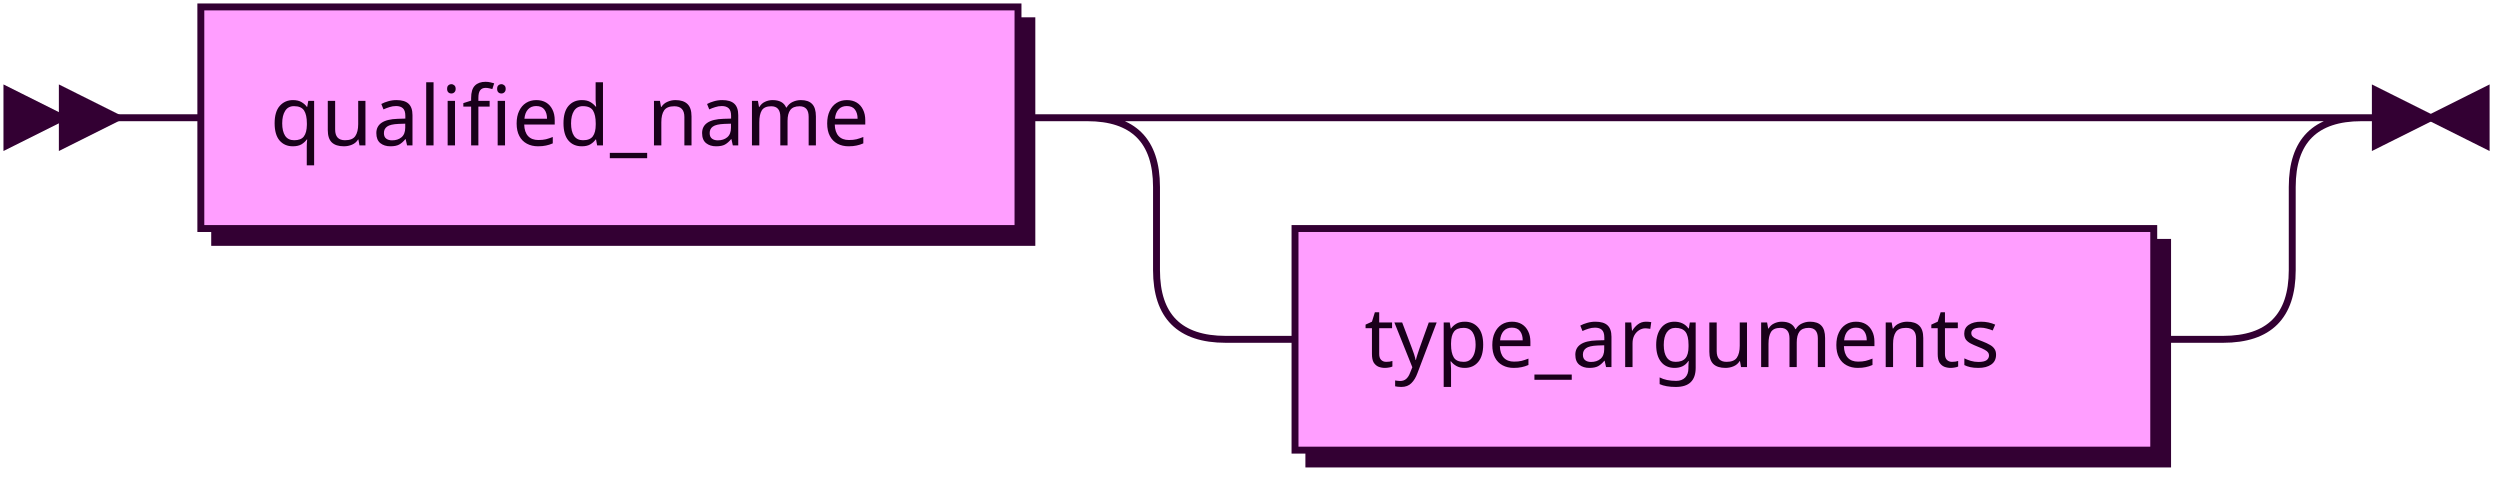
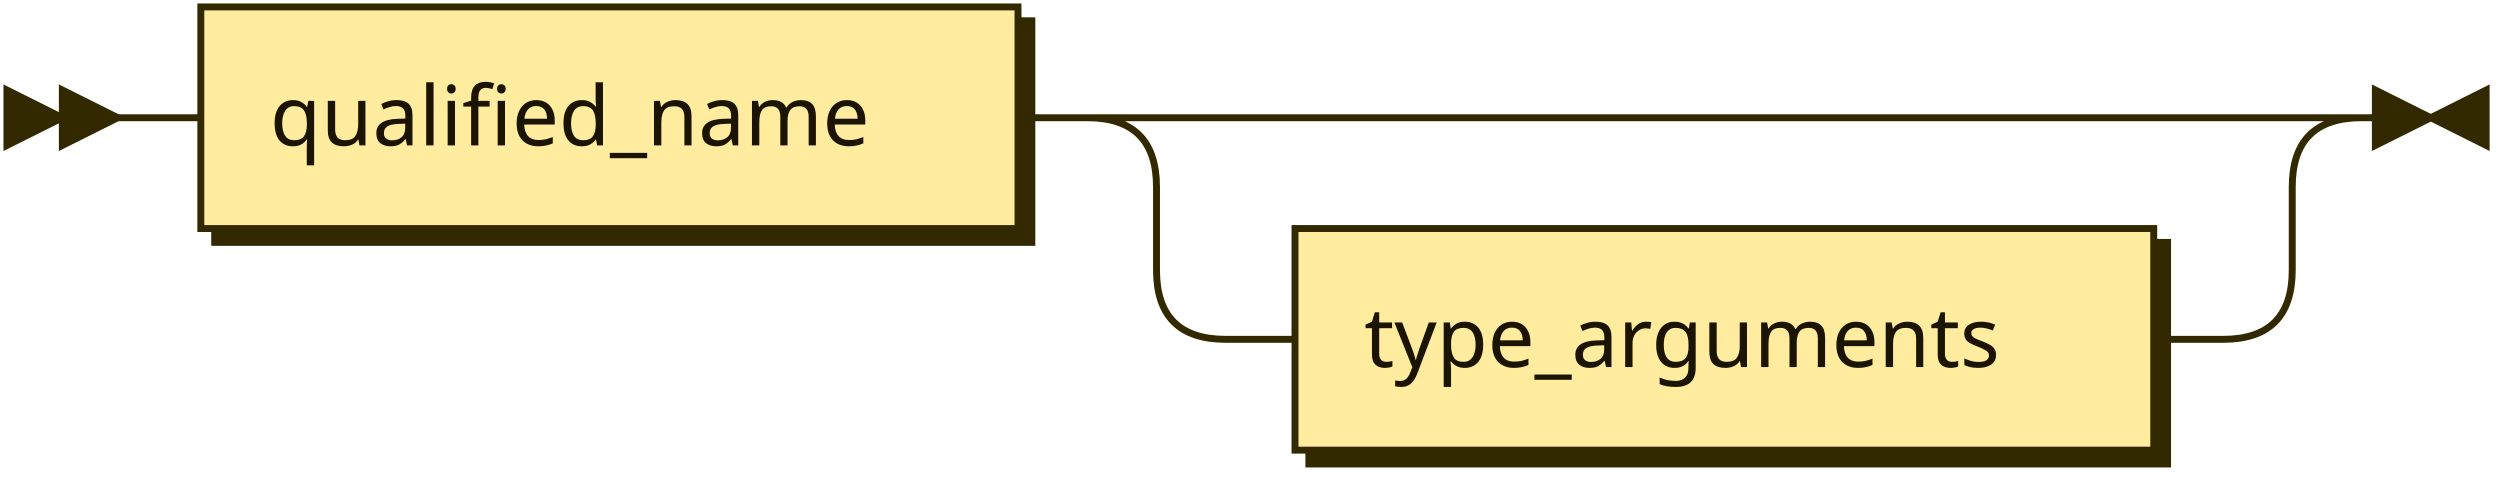
<svg xmlns="http://www.w3.org/2000/svg" xmlns:xlink="http://www.w3.org/1999/xlink" width="361" height="69">
  <defs>
    <style type="text/css">
    @namespace "http://www.w3.org/2000/svg";
-     .line                 {fill: none; stroke: #330033; stroke-width: 1;}
-     .bold-line            {stroke: #140014; shape-rendering: crispEdges; stroke-width: 2;}
-     .thin-line            {stroke: #1F001F; shape-rendering: crispEdges}
-     .filled               {fill: #330033; stroke: none;}
+     .line                 {fill: none; stroke: #332900; stroke-width: 1;}
+     .bold-line            {stroke: #141000; shape-rendering: crispEdges; stroke-width: 2;}
+     .thin-line            {stroke: #1F1800; shape-rendering: crispEdges}
+     .filled               {fill: #332900; stroke: none;}
    text.terminal         {font-family: Verdana, Sans-serif;
                            font-size: 12px;
-                             fill: #140014;
+                             fill: #141000;
                            font-weight: bold;
                          }
    text.nonterminal      {font-family: Verdana, Sans-serif;
                            font-size: 12px;
-                             fill: #19001A;
+                             fill: #1A1400;
                            font-weight: normal;
                          }
    text.regexp           {font-family: Verdana, Sans-serif;
                            font-size: 12px;
-                             fill: #1F001F;
+                             fill: #1F1800;
                            font-weight: normal;
                          }
-     rect, circle, polygon {fill: #330033; stroke: #330033;}
-     rect.terminal         {fill: #FF4DFF; stroke: #330033; stroke-width: 1;}
-     rect.nonterminal      {fill: #FF9EFF; stroke: #330033; stroke-width: 1;}
+     rect, circle, polygon {fill: #332900; stroke: #332900;}
+     rect.terminal         {fill: #FFDB4D; stroke: #332900; stroke-width: 1;}
+     rect.nonterminal      {fill: #FFEC9E; stroke: #332900; stroke-width: 1;}
    rect.text             {fill: none; stroke: none;}
-     polygon.regexp        {fill: #FFC7FF; stroke: #330033; stroke-width: 1;}
+     polygon.regexp        {fill: #FFF4C7; stroke: #332900; stroke-width: 1;}
  </style>
  </defs>
  <polygon points="9 17 1 13 1 21" />
  <polygon points="17 17 9 13 9 21" />
  <a xlink:href="#qualified_name" xlink:title="qualified_name">
    <rect x="31" y="3" width="118" height="32" />
    <rect x="29" y="1" width="118" height="32" class="nonterminal" />
    <text class="nonterminal" x="39" y="21">qualified_name</text>
  </a>
  <a xlink:href="#type_arguments" xlink:title="type_arguments">
    <rect x="189" y="35" width="124" height="32" />
    <rect x="187" y="33" width="124" height="32" class="nonterminal" />
    <text class="nonterminal" x="197" y="53">type_arguments</text>
  </a>
  <path class="line" d="m17 17 h2 m0 0 h10 m118 0 h10 m20 0 h10 m0 0 h134 m-164 0 h20 m144 0 h20 m-184 0 q10 0 10 10 m164 0 q0 -10 10 -10 m-174 10 v12 m164 0 v-12 m-164 12 q0 10 10 10 m144 0 q10 0 10 -10 m-154 10 h10 m124 0 h10 m23 -32 h-3" />
  <polygon points="351 17 359 13 359 21" />
  <polygon points="351 17 343 13 343 21" />
</svg>
